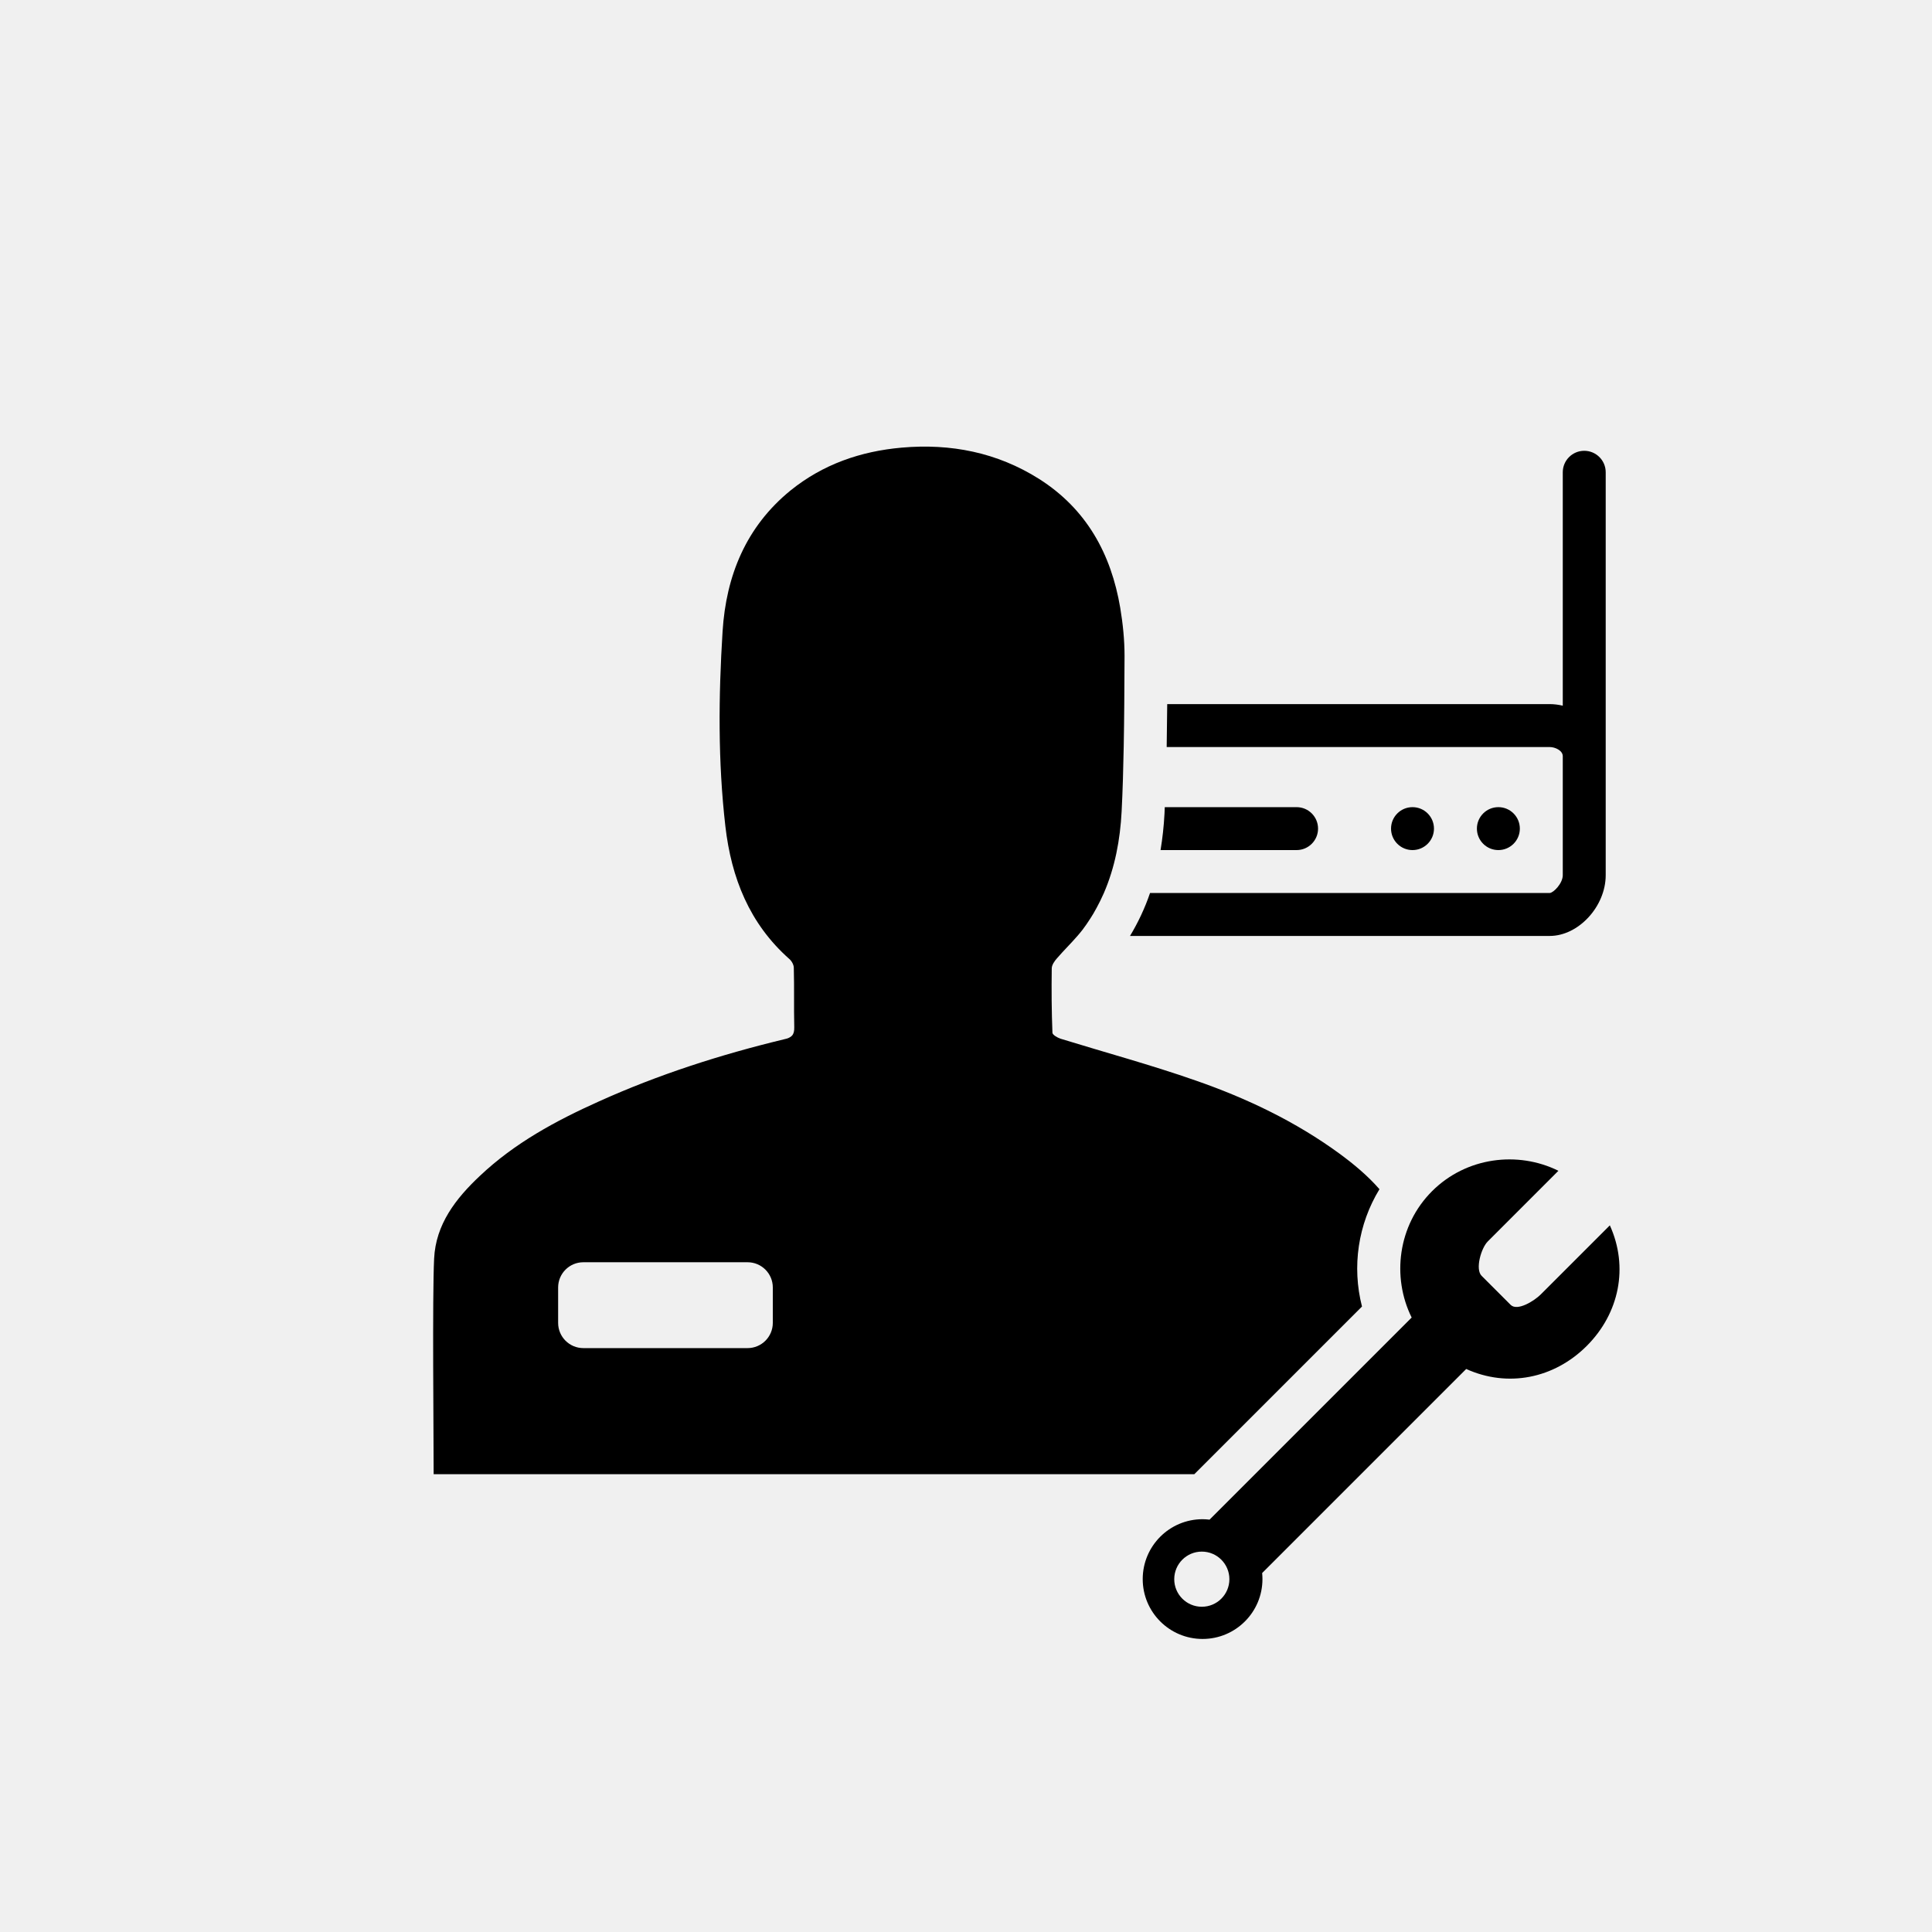
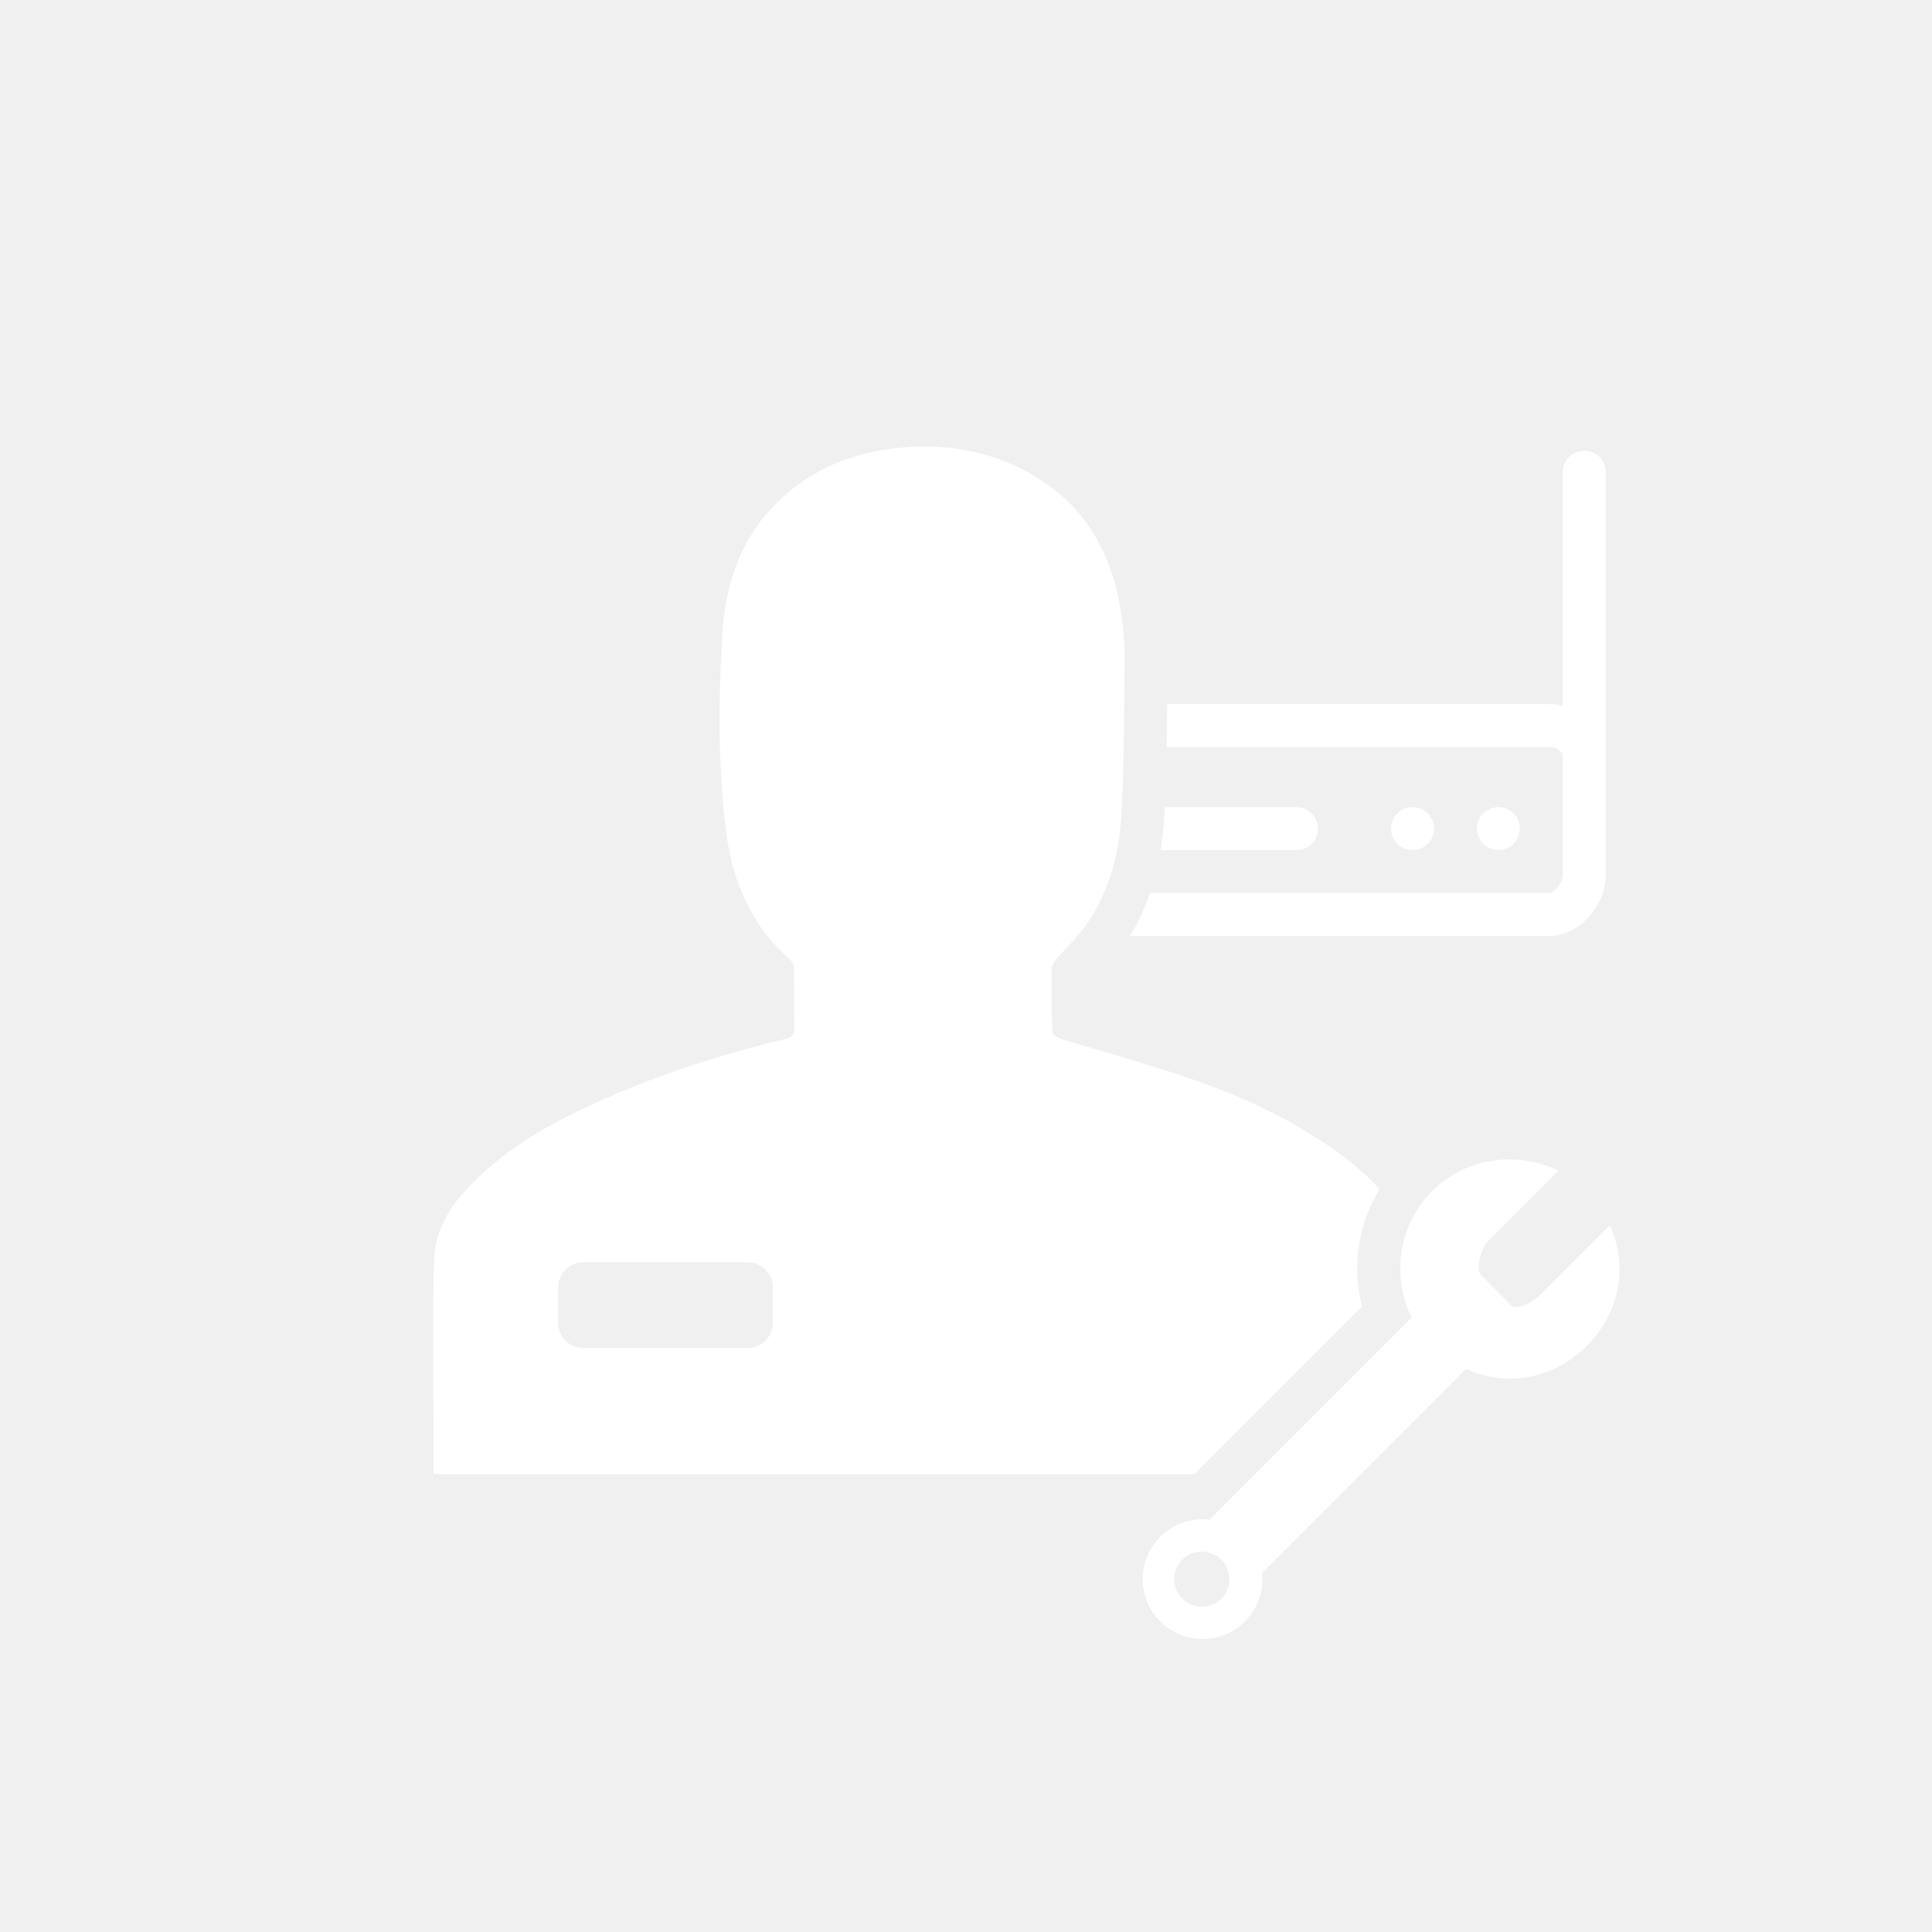
<svg xmlns="http://www.w3.org/2000/svg" version="1.1" id="Layer_1" x="0px" y="0px" width="225px" height="225px" viewBox="0 0 225 225" enable-background="new 0 0 225 225" xml:space="preserve">
-   <path fill="#000000" d="M167,96.5c0,1.381-1.119,2.5-2.5,2.5l0,0c-1.381,0-2.5-1.119-2.5-2.5l0,0c0-1.381,1.119-2.5,2.5-2.5l0,0  C165.881,94,167,95.119,167,96.5L167,96.5z" />
-   <path fill="#000000" d="M177,96.5c0,1.381-1.119,2.5-2.5,2.5l0,0c-1.381,0-2.5-1.119-2.5-2.5l0,0c0-1.381,1.119-2.5,2.5-2.5l0,0  C175.881,94,177,95.119,177,96.5L177,96.5z" />
+   <path fill="#ffffff" d="M167,96.5c0,1.381-1.119,2.5-2.5,2.5l0,0c-1.381,0-2.5-1.119-2.5-2.5l0,0c0-1.381,1.119-2.5,2.5-2.5l0,0  C165.881,94,167,95.119,167,96.5L167,96.5z" />
+   <path fill="#ffffff" d="M177,96.5c0,1.381-1.119,2.5-2.5,2.5l0,0c-1.381,0-2.5-1.119-2.5-2.5l0,0c0-1.381,1.119-2.5,2.5-2.5l0,0  C175.881,94,177,95.119,177,96.5L177,96.5z" />
  <path fill="none" d="M114.943,53.044c-0.403-0.119-0.811-0.224-1.217-0.322C114.134,52.82,114.54,52.925,114.943,53.044z" />
  <path fill="none" d="M111.201,52.24c-0.635-0.084-1.275-0.143-1.919-0.181C109.926,52.097,110.566,52.156,111.201,52.24z" />
  <path fill="none" d="M106.867,52.026c-0.629,0.017-1.261,0.046-1.898,0.103C105.606,52.073,106.238,52.043,106.867,52.026z" />
  <path fill="none" d="M113.082,52.568c-0.504-0.106-1.013-0.193-1.524-0.269C112.069,52.375,112.578,52.462,113.082,52.568z" />
  <path fill="none" d="M107.27,52.017c0.5-0.007,0.995,0.006,1.489,0.026c-0.37-0.015-0.739-0.035-1.113-0.035  C107.521,52.008,107.395,52.015,107.27,52.017z" />
  <path fill="#F95428" d="M109.281,52.06c-0.173-0.01-0.349-0.01-0.522-0.017C108.933,52.05,109.108,52.049,109.281,52.06z" />
  <path fill="#F95428" d="M113.727,52.722c-0.215-0.052-0.428-0.108-0.645-0.154C113.299,52.614,113.512,52.67,113.727,52.722z" />
  <path fill="#F95428" d="M115.639,53.264c-0.23-0.076-0.463-0.151-0.695-0.22C115.176,53.113,115.407,53.188,115.639,53.264z" />
  <path fill="#F95428" d="M111.201,52.24c0.12,0.016,0.238,0.042,0.357,0.06C111.438,52.282,111.32,52.256,111.201,52.24z" />
  <path fill="#F95428" d="M106.867,52.026c0.135-0.004,0.269-0.008,0.403-0.009C107.136,52.019,107.001,52.022,106.867,52.026z" />
-   <path fill="#000000" d="M187.482,142.704l-8.045,8.044c-0.771,0.771-2.736,1.984-3.508,1.215l-3.382-3.382  c-0.771-0.769-0.053-3.233,0.718-4.003l8.226-8.229c-4.716-2.336-10.73-1.606-14.716,2.377c-3.982,3.98-4.711,10-2.373,14.715  l-23.537,23.537c-0.268-0.03-0.537-0.052-0.812-0.052c-3.852,0-6.973,3.121-6.973,6.974c0,3.851,3.121,6.972,6.973,6.972  c3.851,0,6.972-3.121,6.972-6.972c0-0.237-0.013-0.474-0.035-0.705l23.764-23.764c4.852,2.198,10.242,1.109,14.04-2.688  C188.59,152.947,189.684,147.557,187.482,142.704z M139.963,187.122c-1.773,0-3.211-1.438-3.211-3.21  c0-1.773,1.438-3.212,3.211-3.212s3.211,1.438,3.211,3.212C143.174,185.686,141.736,187.122,139.963,187.122z" />
-   <path fill="#000000" d="M135.617,94.76c-0.076,1.479-0.237,2.883-0.459,4.24H151c1.381,0,2.5-1.119,2.5-2.5S152.381,94,151,94  h-15.352C135.636,94.253,135.63,94.507,135.617,94.76z" />
+   <path fill="#ffffff" d="M187.482,142.704l-8.045,8.044c-0.771,0.771-2.736,1.984-3.508,1.215l-3.382-3.382  c-0.771-0.769-0.053-3.233,0.718-4.003l8.226-8.229c-4.716-2.336-10.73-1.606-14.716,2.377c-3.982,3.98-4.711,10-2.373,14.715  l-23.537,23.537c-0.268-0.03-0.537-0.052-0.812-0.052c-3.852,0-6.973,3.121-6.973,6.974c0,3.851,3.121,6.972,6.973,6.972  c3.851,0,6.972-3.121,6.972-6.972c0-0.237-0.013-0.474-0.035-0.705l23.764-23.764c4.852,2.198,10.242,1.109,14.04-2.688  C188.59,152.947,189.684,147.557,187.482,142.704z M139.963,187.122c-1.773,0-3.211-1.438-3.211-3.21  c0-1.773,1.438-3.212,3.211-3.212s3.211,1.438,3.211,3.212C143.174,185.686,141.736,187.122,139.963,187.122z" />
+   <path fill="#ffffff" d="M135.617,94.76c-0.076,1.479-0.237,2.883-0.459,4.24H151c1.381,0,2.5-1.119,2.5-2.5S152.381,94,151,94  h-15.352C135.636,94.253,135.63,94.507,135.617,94.76z" />
  <g>
-     <path fill="#000000" d="M160.652,138.493c-1.355-1.554-2.957-2.892-4.644-4.132c-5.12-3.745-10.819-6.463-16.774-8.529   c-5.189-1.816-10.513-3.258-15.754-4.873c-0.36-0.133-0.905-0.441-0.914-0.689c-0.099-2.494-0.115-4.992-0.08-7.493   c0-0.388,0.326-0.864,0.615-1.18c0.764-0.887,1.609-1.711,2.376-2.597h0.001c0.205-0.238,0.407-0.477,0.599-0.727   c0.327-0.428,0.624-0.868,0.908-1.312c0.118-0.183,0.231-0.368,0.343-0.553c0.135-0.227,0.262-0.457,0.387-0.688   c0.295-0.54,0.564-1.088,0.809-1.645c0.012-0.025,0.024-0.05,0.035-0.075h-0.001c1.29-2.98,1.896-6.197,2.066-9.498   c0.128-2.5,0.195-5.001,0.242-7.502h0.001c0.001-0.05,0.001-0.1,0.002-0.15c0.029-1.608,0.051-3.216,0.062-4.824   c0-0.008,0-0.017,0-0.025l0,0c0.014-1.874,0.023-3.748,0.033-5.619c0-1.859-0.193-3.742-0.5-5.585   c-1.062-6.3-3.939-11.525-9.455-15.024c-4.893-3.088-10.293-4.146-16-3.642c-4.777,0.422-9.156,1.935-12.931,4.977   c-5.2,4.23-7.522,9.947-7.927,16.431c-0.474,7.564-0.544,15.13,0.327,22.698c0.694,5.998,2.796,11.324,7.44,15.44   c0.291,0.249,0.528,0.688,0.528,1.038c0.062,2.306,0,4.609,0.053,6.917c0.026,0.915-0.324,1.223-1.196,1.406   c-7.398,1.785-14.62,4.102-21.551,7.232c-5.014,2.25-9.825,4.85-13.861,8.67c-2.815,2.641-5.147,5.649-5.333,9.643   c-0.218,4.432-0.055,20.621-0.055,25.104c29.559,0,59.073,0,88.589-0.004l19.525-19.526   C157.422,147.499,158.167,142.568,160.652,138.493z M90.001,154.062L90.001,154.062C90,155.686,88.685,157,87.062,157H67.938   c-1.623,0-2.938-1.314-2.938-2.938v-4.123c0-1.623,1.315-2.938,2.938-2.938h19.125c1.623,0,2.938,1.315,2.938,2.938V154.062z" />
-     <path fill="#000000" d="M184.5,52.5c-1.381,0-2.5,1.119-2.5,2.5v27.184c-0.504-0.117-1.016-0.184-1.521-0.184h-44.545   c-0.013,1.657-0.033,3.325-0.063,5h44.608c0.637,0,1.521,0.407,1.521,1.07V90v11.922c0,0.947-1.068,2.049-1.523,2.078h-46.545   c-0.608,1.786-1.395,3.444-2.332,5h48.879c3.354,0,6.521-3.44,6.521-7.078V90v-1.93V55C187,53.619,185.881,52.5,184.5,52.5z" />
+     <path fill="#ffffff" d="M160.652,138.493c-1.355-1.554-2.957-2.892-4.644-4.132c-5.12-3.745-10.819-6.463-16.774-8.529   c-5.189-1.816-10.513-3.258-15.754-4.873c-0.36-0.133-0.905-0.441-0.914-0.689c-0.099-2.494-0.115-4.992-0.08-7.493   c0-0.388,0.326-0.864,0.615-1.18c0.764-0.887,1.609-1.711,2.376-2.597h0.001c0.205-0.238,0.407-0.477,0.599-0.727   c0.327-0.428,0.624-0.868,0.908-1.312c0.118-0.183,0.231-0.368,0.343-0.553c0.135-0.227,0.262-0.457,0.387-0.688   c0.295-0.54,0.564-1.088,0.809-1.645c0.012-0.025,0.024-0.05,0.035-0.075h-0.001c1.29-2.98,1.896-6.197,2.066-9.498   c0.128-2.5,0.195-5.001,0.242-7.502h0.001c0.001-0.05,0.001-0.1,0.002-0.15c0.029-1.608,0.051-3.216,0.062-4.824   c0-0.008,0-0.017,0-0.025l0,0c0.014-1.874,0.023-3.748,0.033-5.619c0-1.859-0.193-3.742-0.5-5.585   c-1.062-6.3-3.939-11.525-9.455-15.024c-4.893-3.088-10.293-4.146-16-3.642c-4.777,0.422-9.156,1.935-12.931,4.977   c-5.2,4.23-7.522,9.947-7.927,16.431c-0.474,7.564-0.544,15.13,0.327,22.698c0.694,5.998,2.796,11.324,7.44,15.44   c0.291,0.249,0.528,0.688,0.528,1.038c0.062,2.306,0,4.609,0.053,6.917c0.026,0.915-0.324,1.223-1.196,1.406   c-7.398,1.785-14.62,4.102-21.551,7.232c-5.014,2.25-9.825,4.85-13.861,8.67c-2.815,2.641-5.147,5.649-5.333,9.643   c-0.218,4.432-0.055,20.621-0.055,25.104c29.559,0,59.073,0,88.589-0.004l19.525-19.526   C157.422,147.499,158.167,142.568,160.652,138.493z M90.001,154.062L90.001,154.062C90,155.686,88.685,157,87.062,157H67.938   c-1.623,0-2.938-1.314-2.938-2.938v-4.123c0-1.623,1.315-2.938,2.938-2.938h19.125c1.623,0,2.938,1.315,2.938,2.938V154.062z" />
+     <path fill="#ffffff" d="M184.5,52.5c-1.381,0-2.5,1.119-2.5,2.5v27.184c-0.504-0.117-1.016-0.184-1.521-0.184h-44.545   c-0.013,1.657-0.033,3.325-0.063,5h44.608c0.637,0,1.521,0.407,1.521,1.07V90v11.922c0,0.947-1.068,2.049-1.523,2.078h-46.545   c-0.608,1.786-1.395,3.444-2.332,5h48.879c3.354,0,6.521-3.44,6.521-7.078V90v-1.93V55C187,53.619,185.881,52.5,184.5,52.5z" />
  </g>
</svg>
